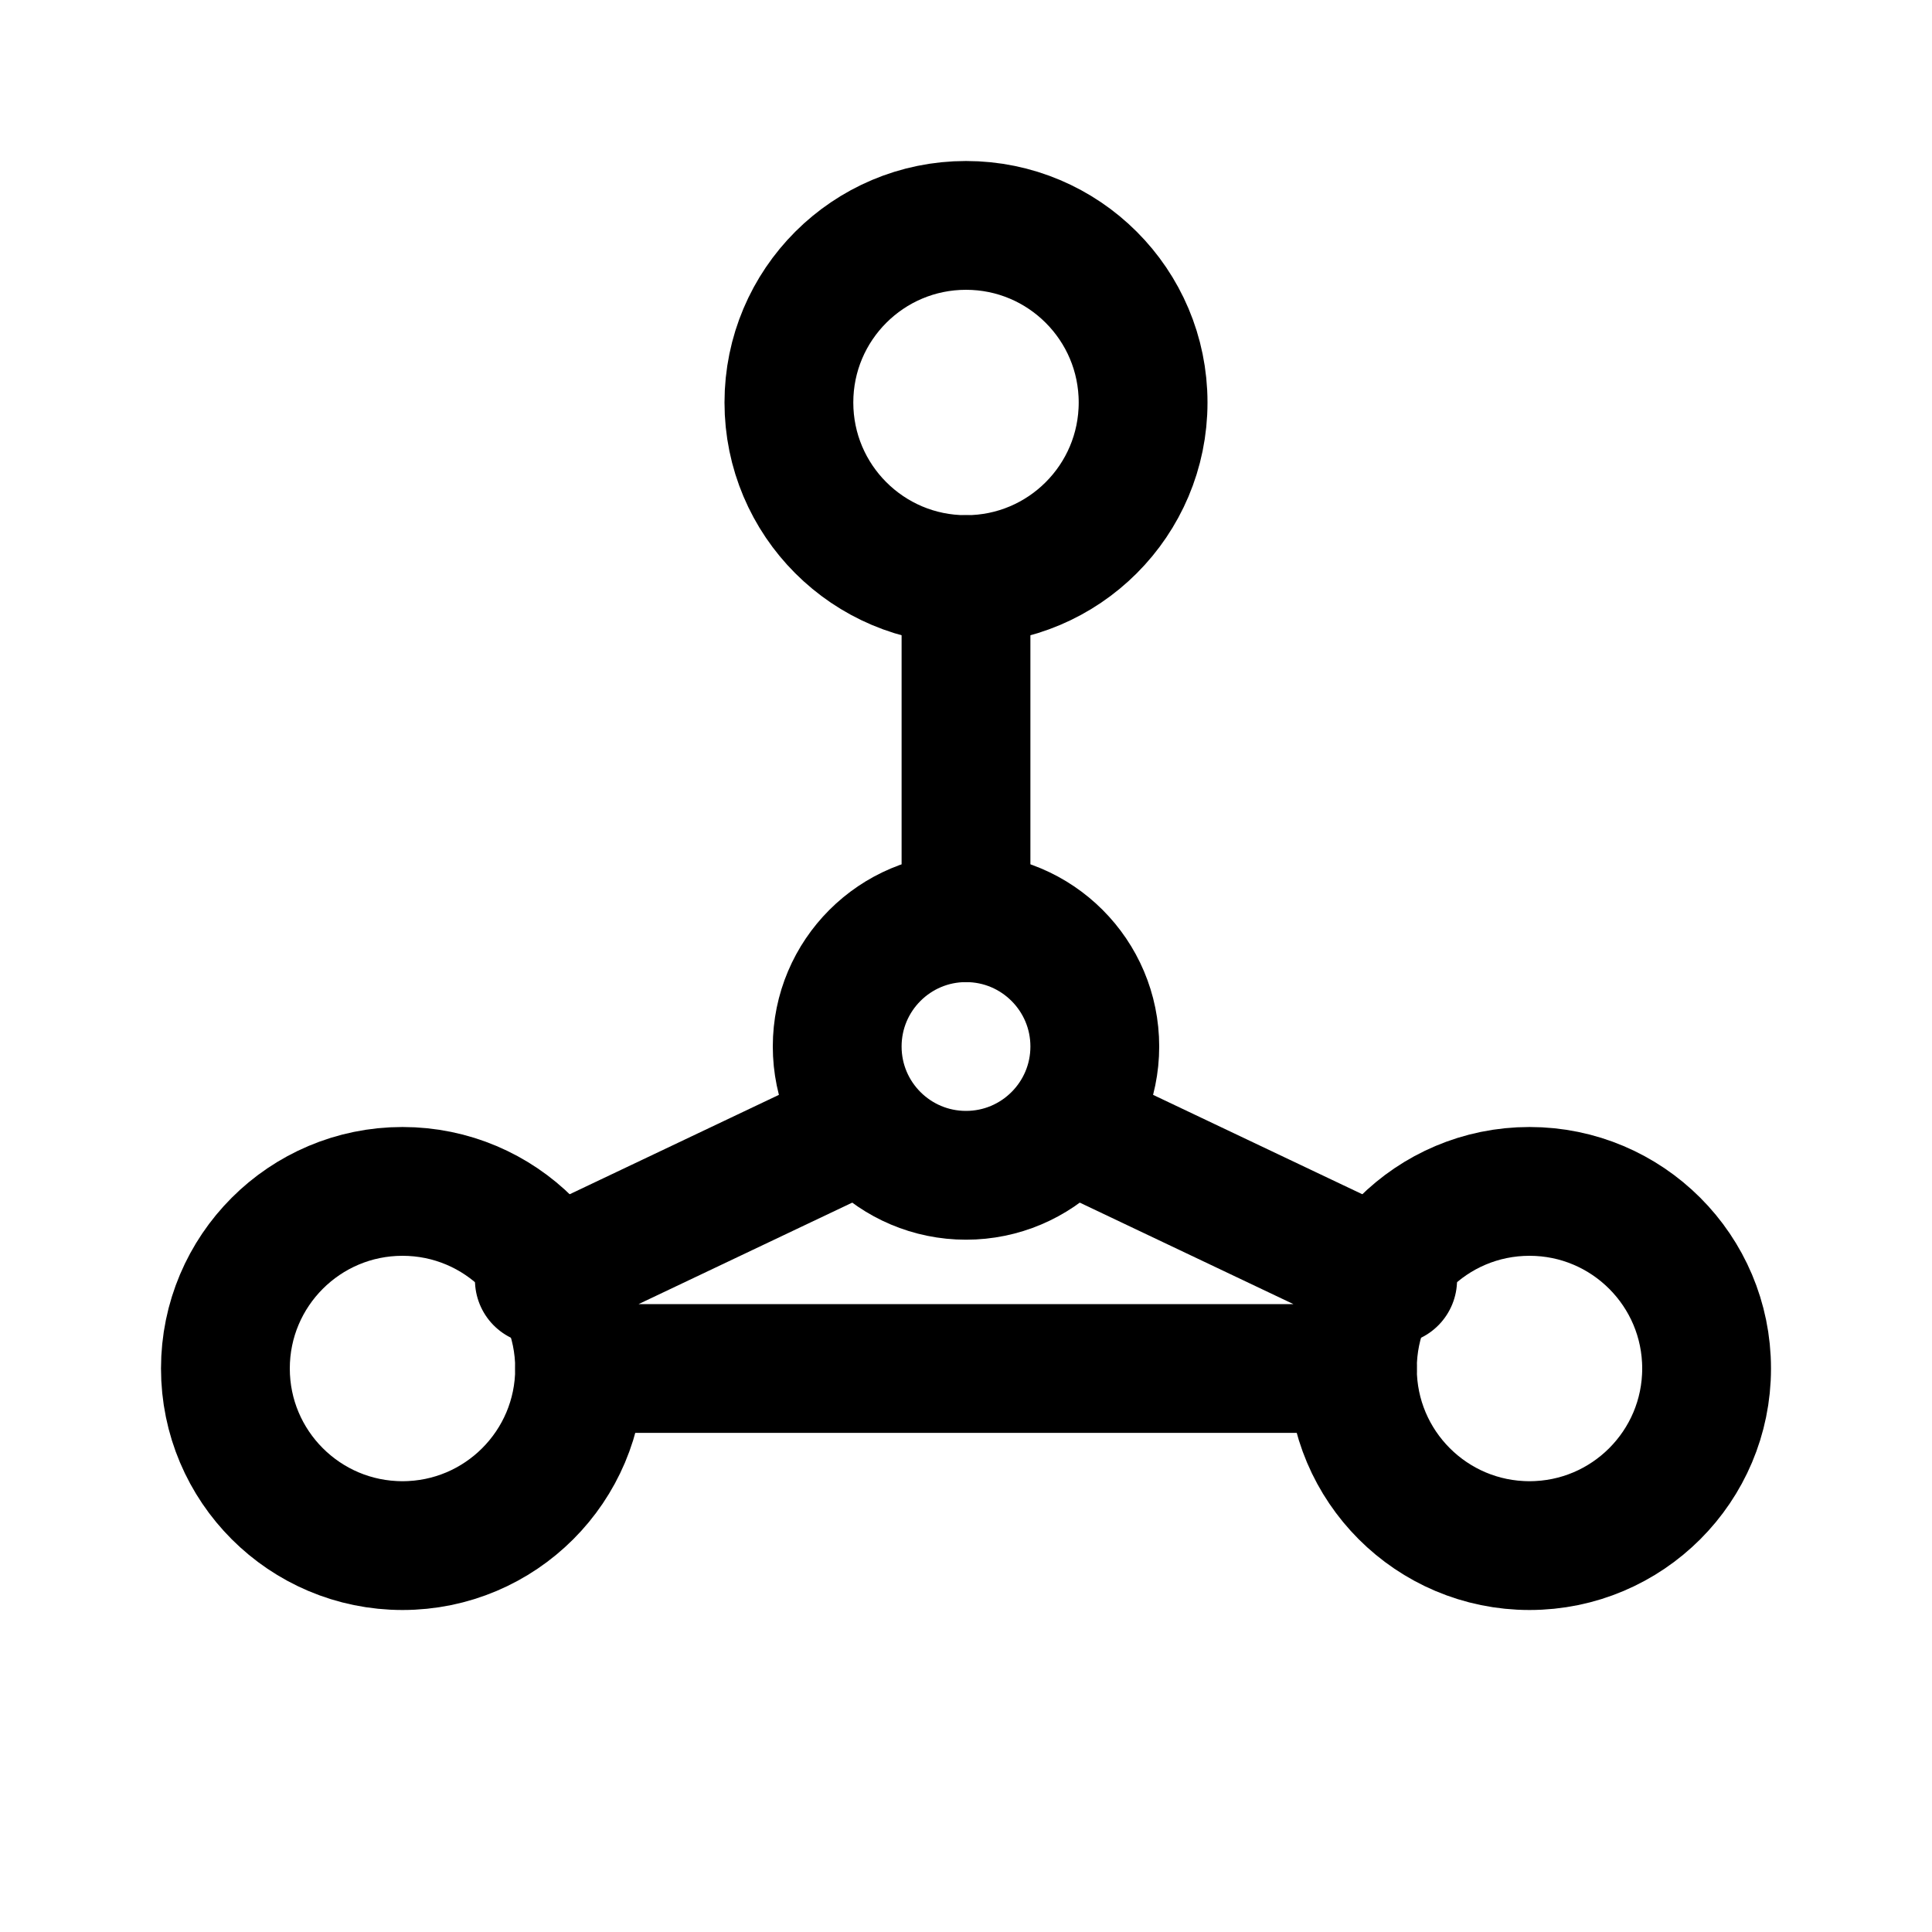
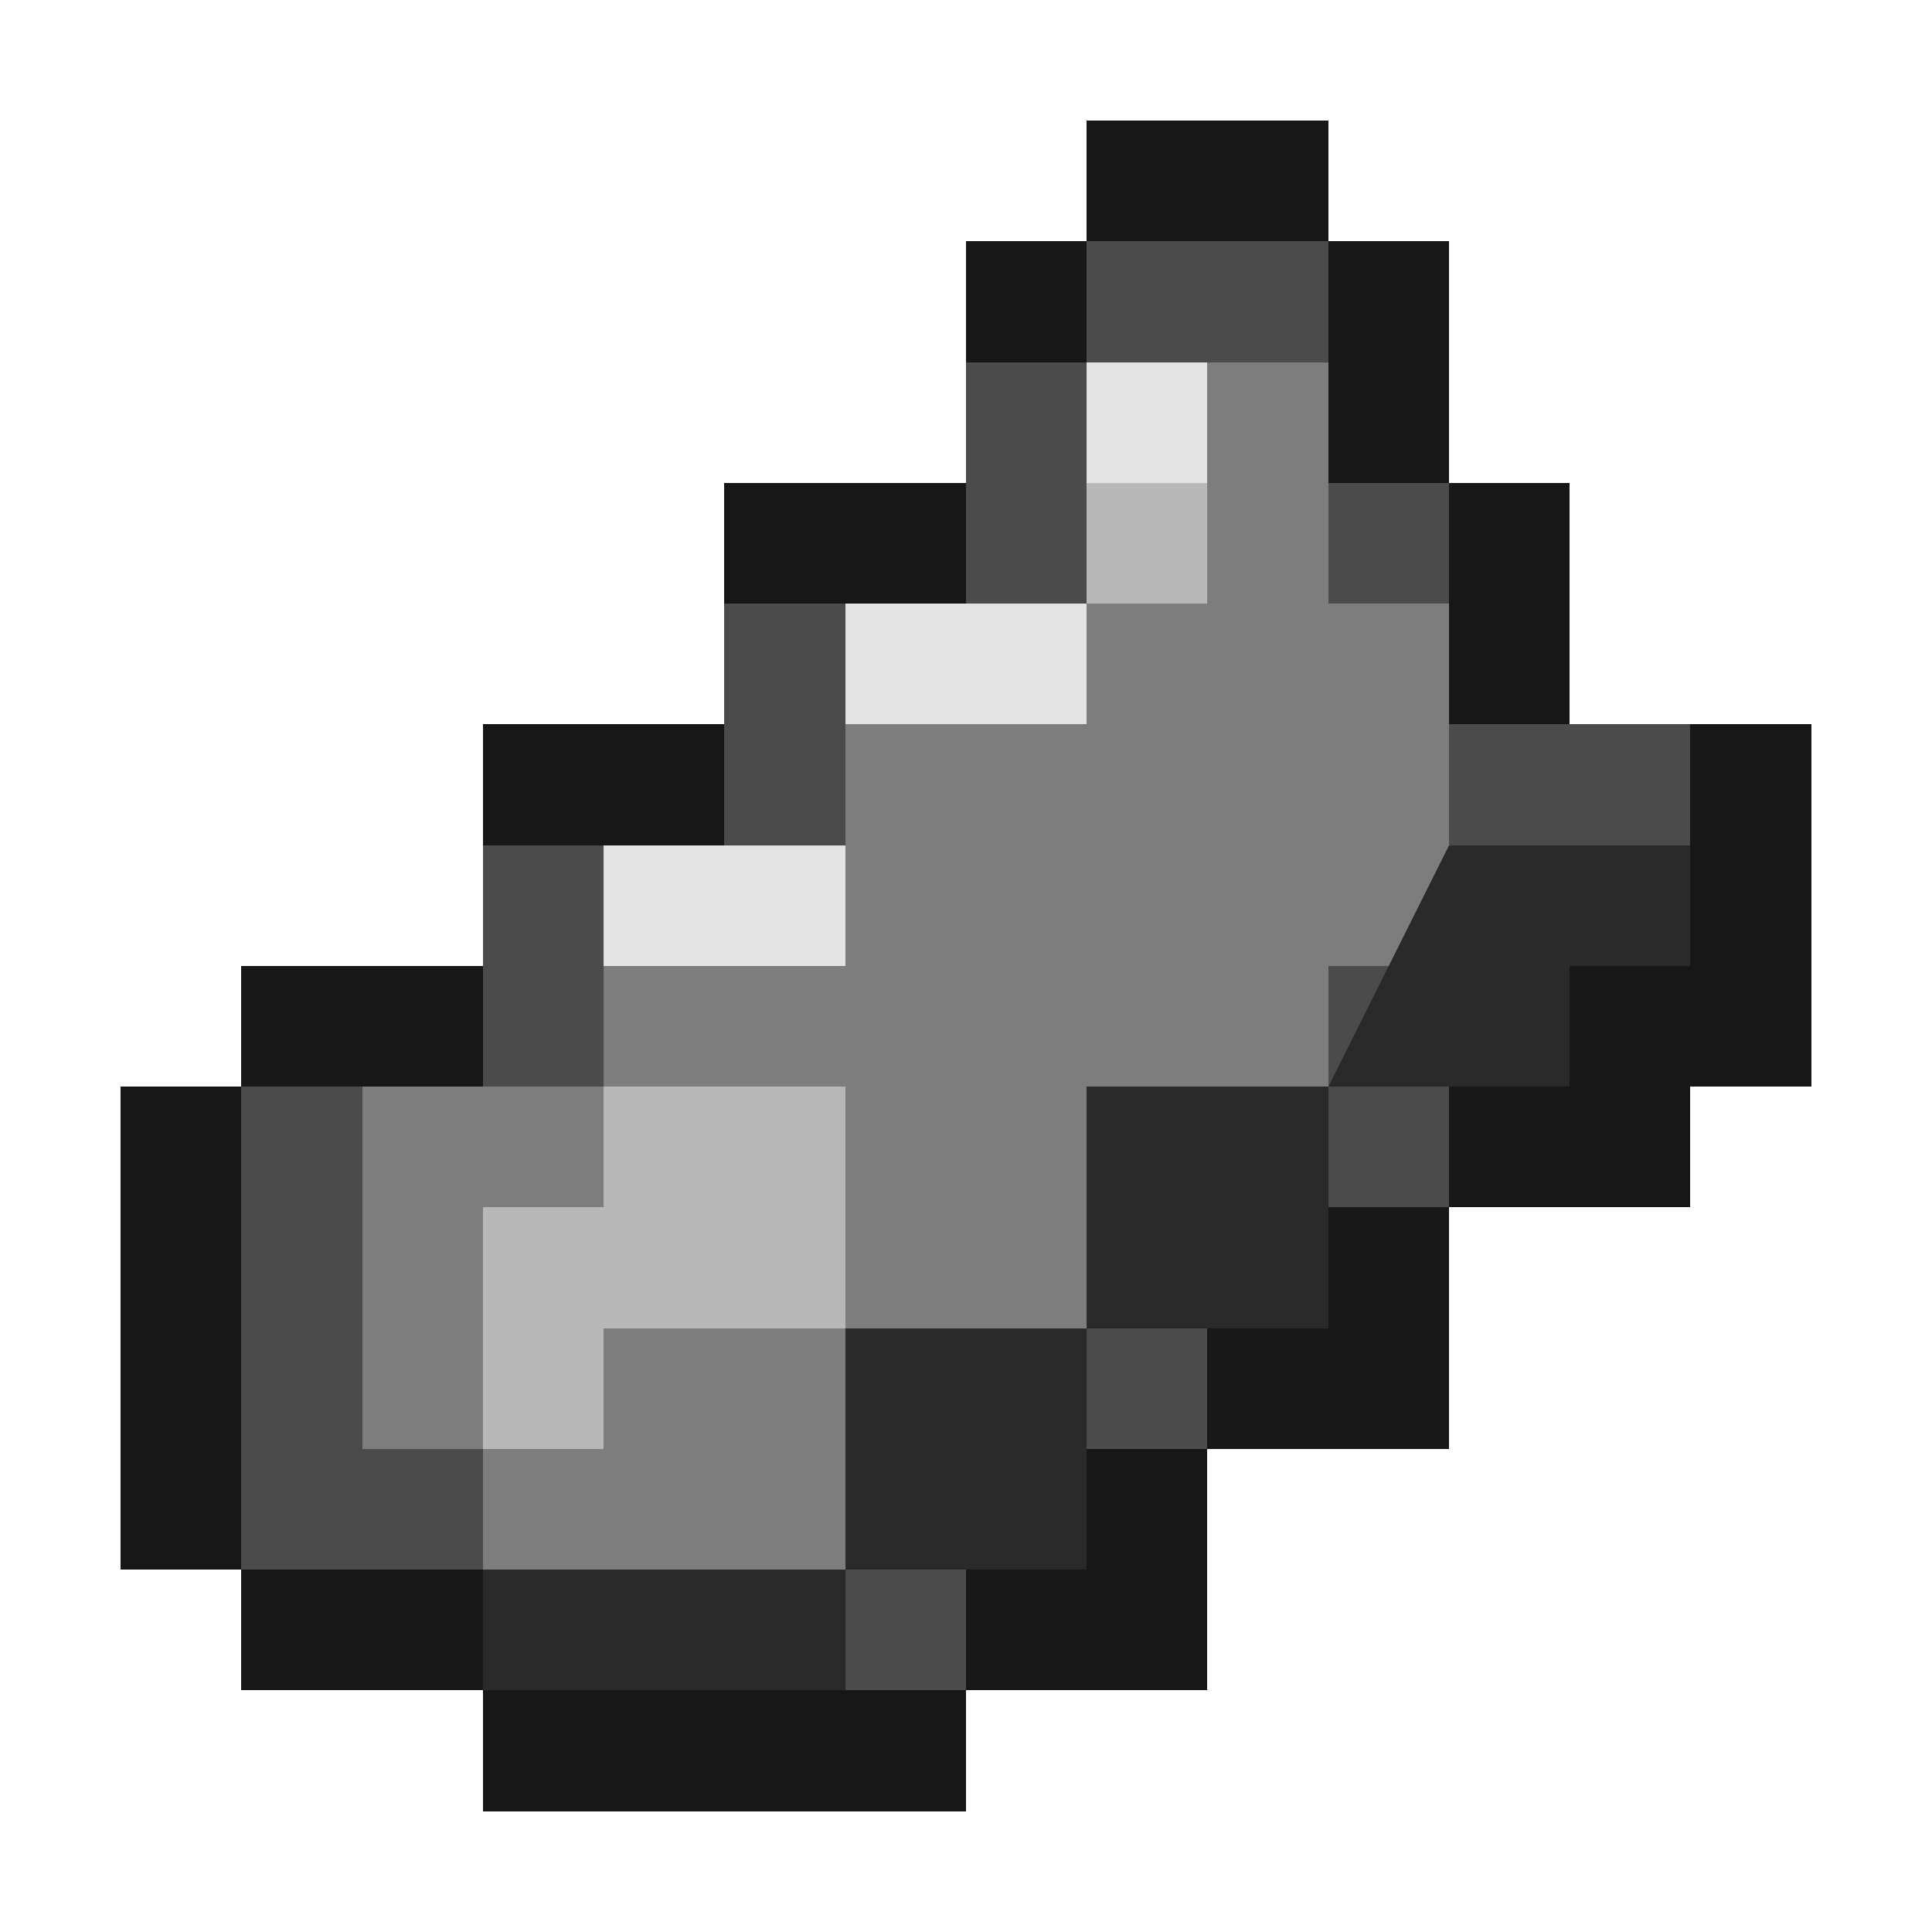
- <svg xmlns="http://www.w3.org/2000/svg" width="24" height="24" viewBox="0 0 24 24" fill="none" stroke="currentColor" stroke-width="1.6" stroke-linecap="round" stroke-linejoin="round">
-   <circle cx="12" cy="5" r="2.2" />
-   <circle cx="5" cy="17" r="2.2" />
-   <circle cx="19" cy="17" r="2.2" />
-   <circle cx="12" cy="13" r="1.6" />
-   <path d="M12 7.2v4.2M10.7 14l-4 1.9M13.3 14l4 1.9M7.2 17h9.6" />
+ <svg xmlns="http://www.w3.org/2000/svg" width="24" height="24" viewBox="0 0 16 16" shape-rendering="crispEdges" aria-label="Pixel flint">
+   <path fill="#171717" d="M9 1h2v1h1v2h1v2h2v3h-1v1h-2v2h-2v2H8v1H4v-1H2v-1H1V9h1V8h2V6h2V4h2V2h1z" />
+   <path fill="#4b4b4b" d="M9 2h2v2h1v2h2v2h-2v2h-2v2H8v2H4v-1H2V9h2V7h2V5h2V3h1z" />
+   <path fill="#7d7d7d" d="M9 3h2v2h1v2h1v1h-2v2H9v2H7v1H4v-1H3V9h2V7h2V5h2z" />
+   <path fill="#b8b8b8" d="M9 3h1v2H9v1H7v2H5V7h2V5h2zM5 9h2v2H5v1H4v-2h1z" />
+   <path fill="#e3e3e3" d="M9 3h1v1H9zM7 5h2v1H7zM5 7h2v1H5z" />
+   <path fill="#2a2a2a" d="M12 7h2v1h-1v1h-2v2H9v2H7v1H4v-1h3v-2h2V9h2z" />
</svg>
